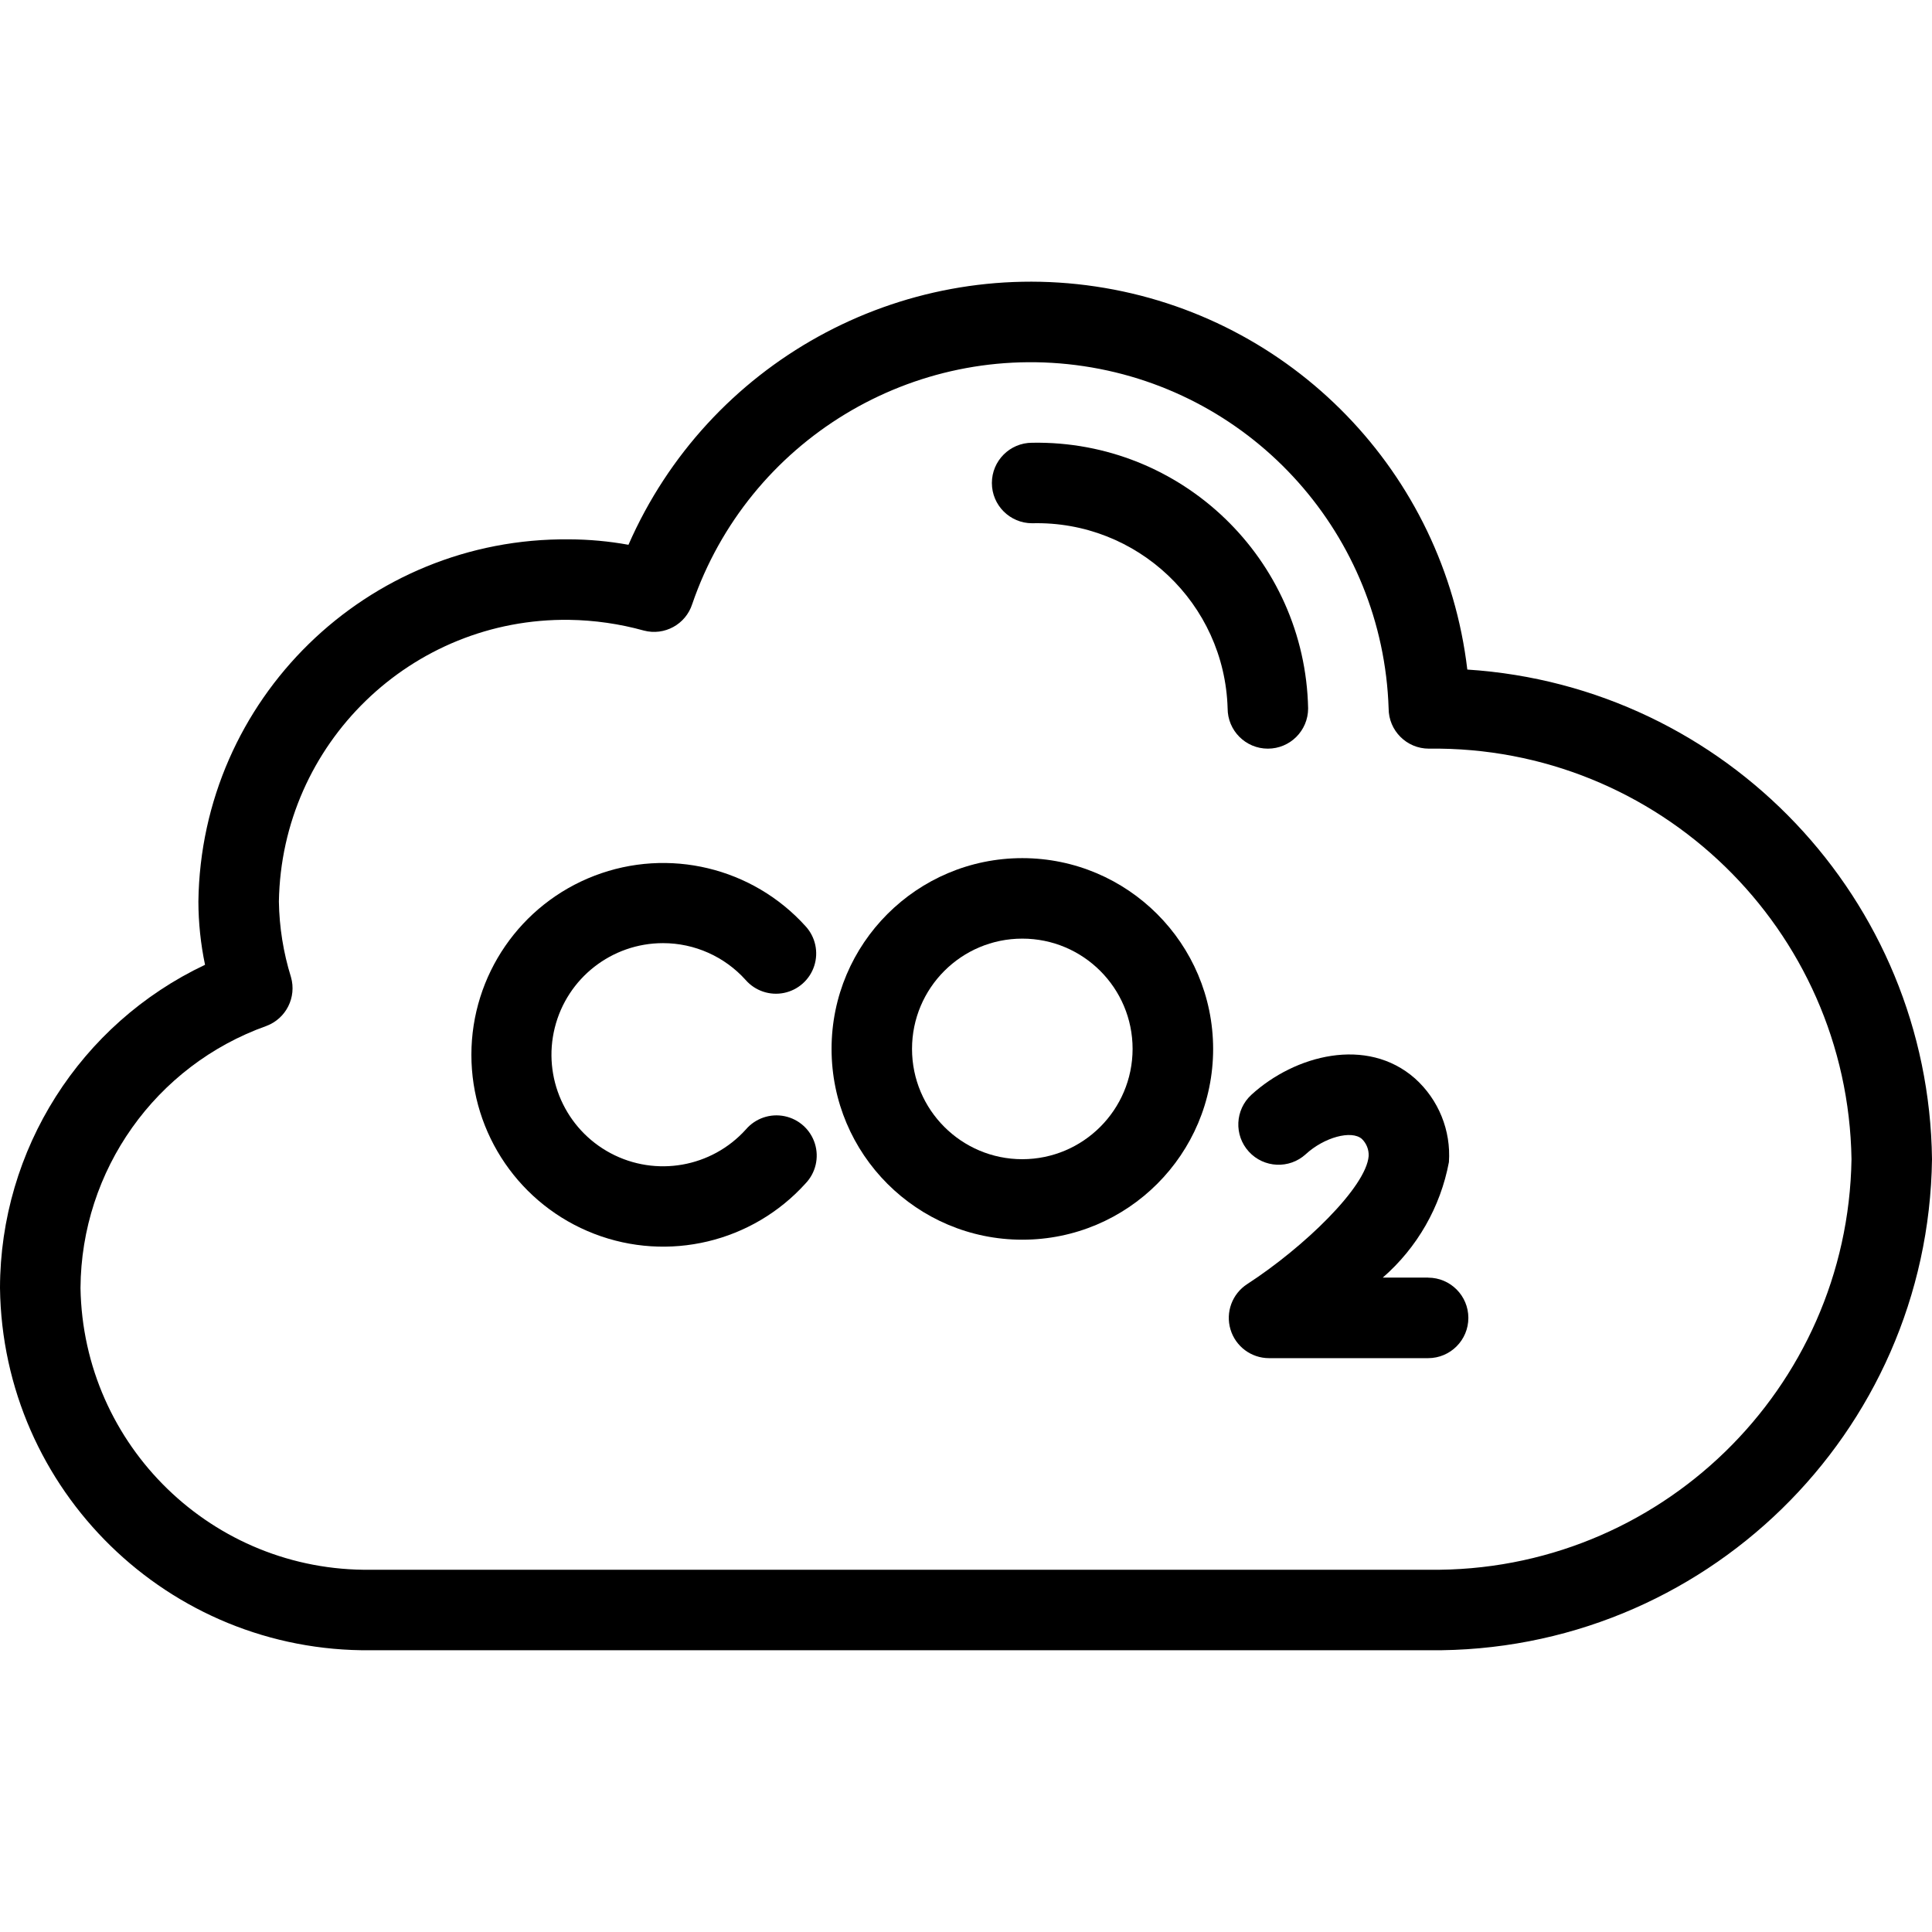
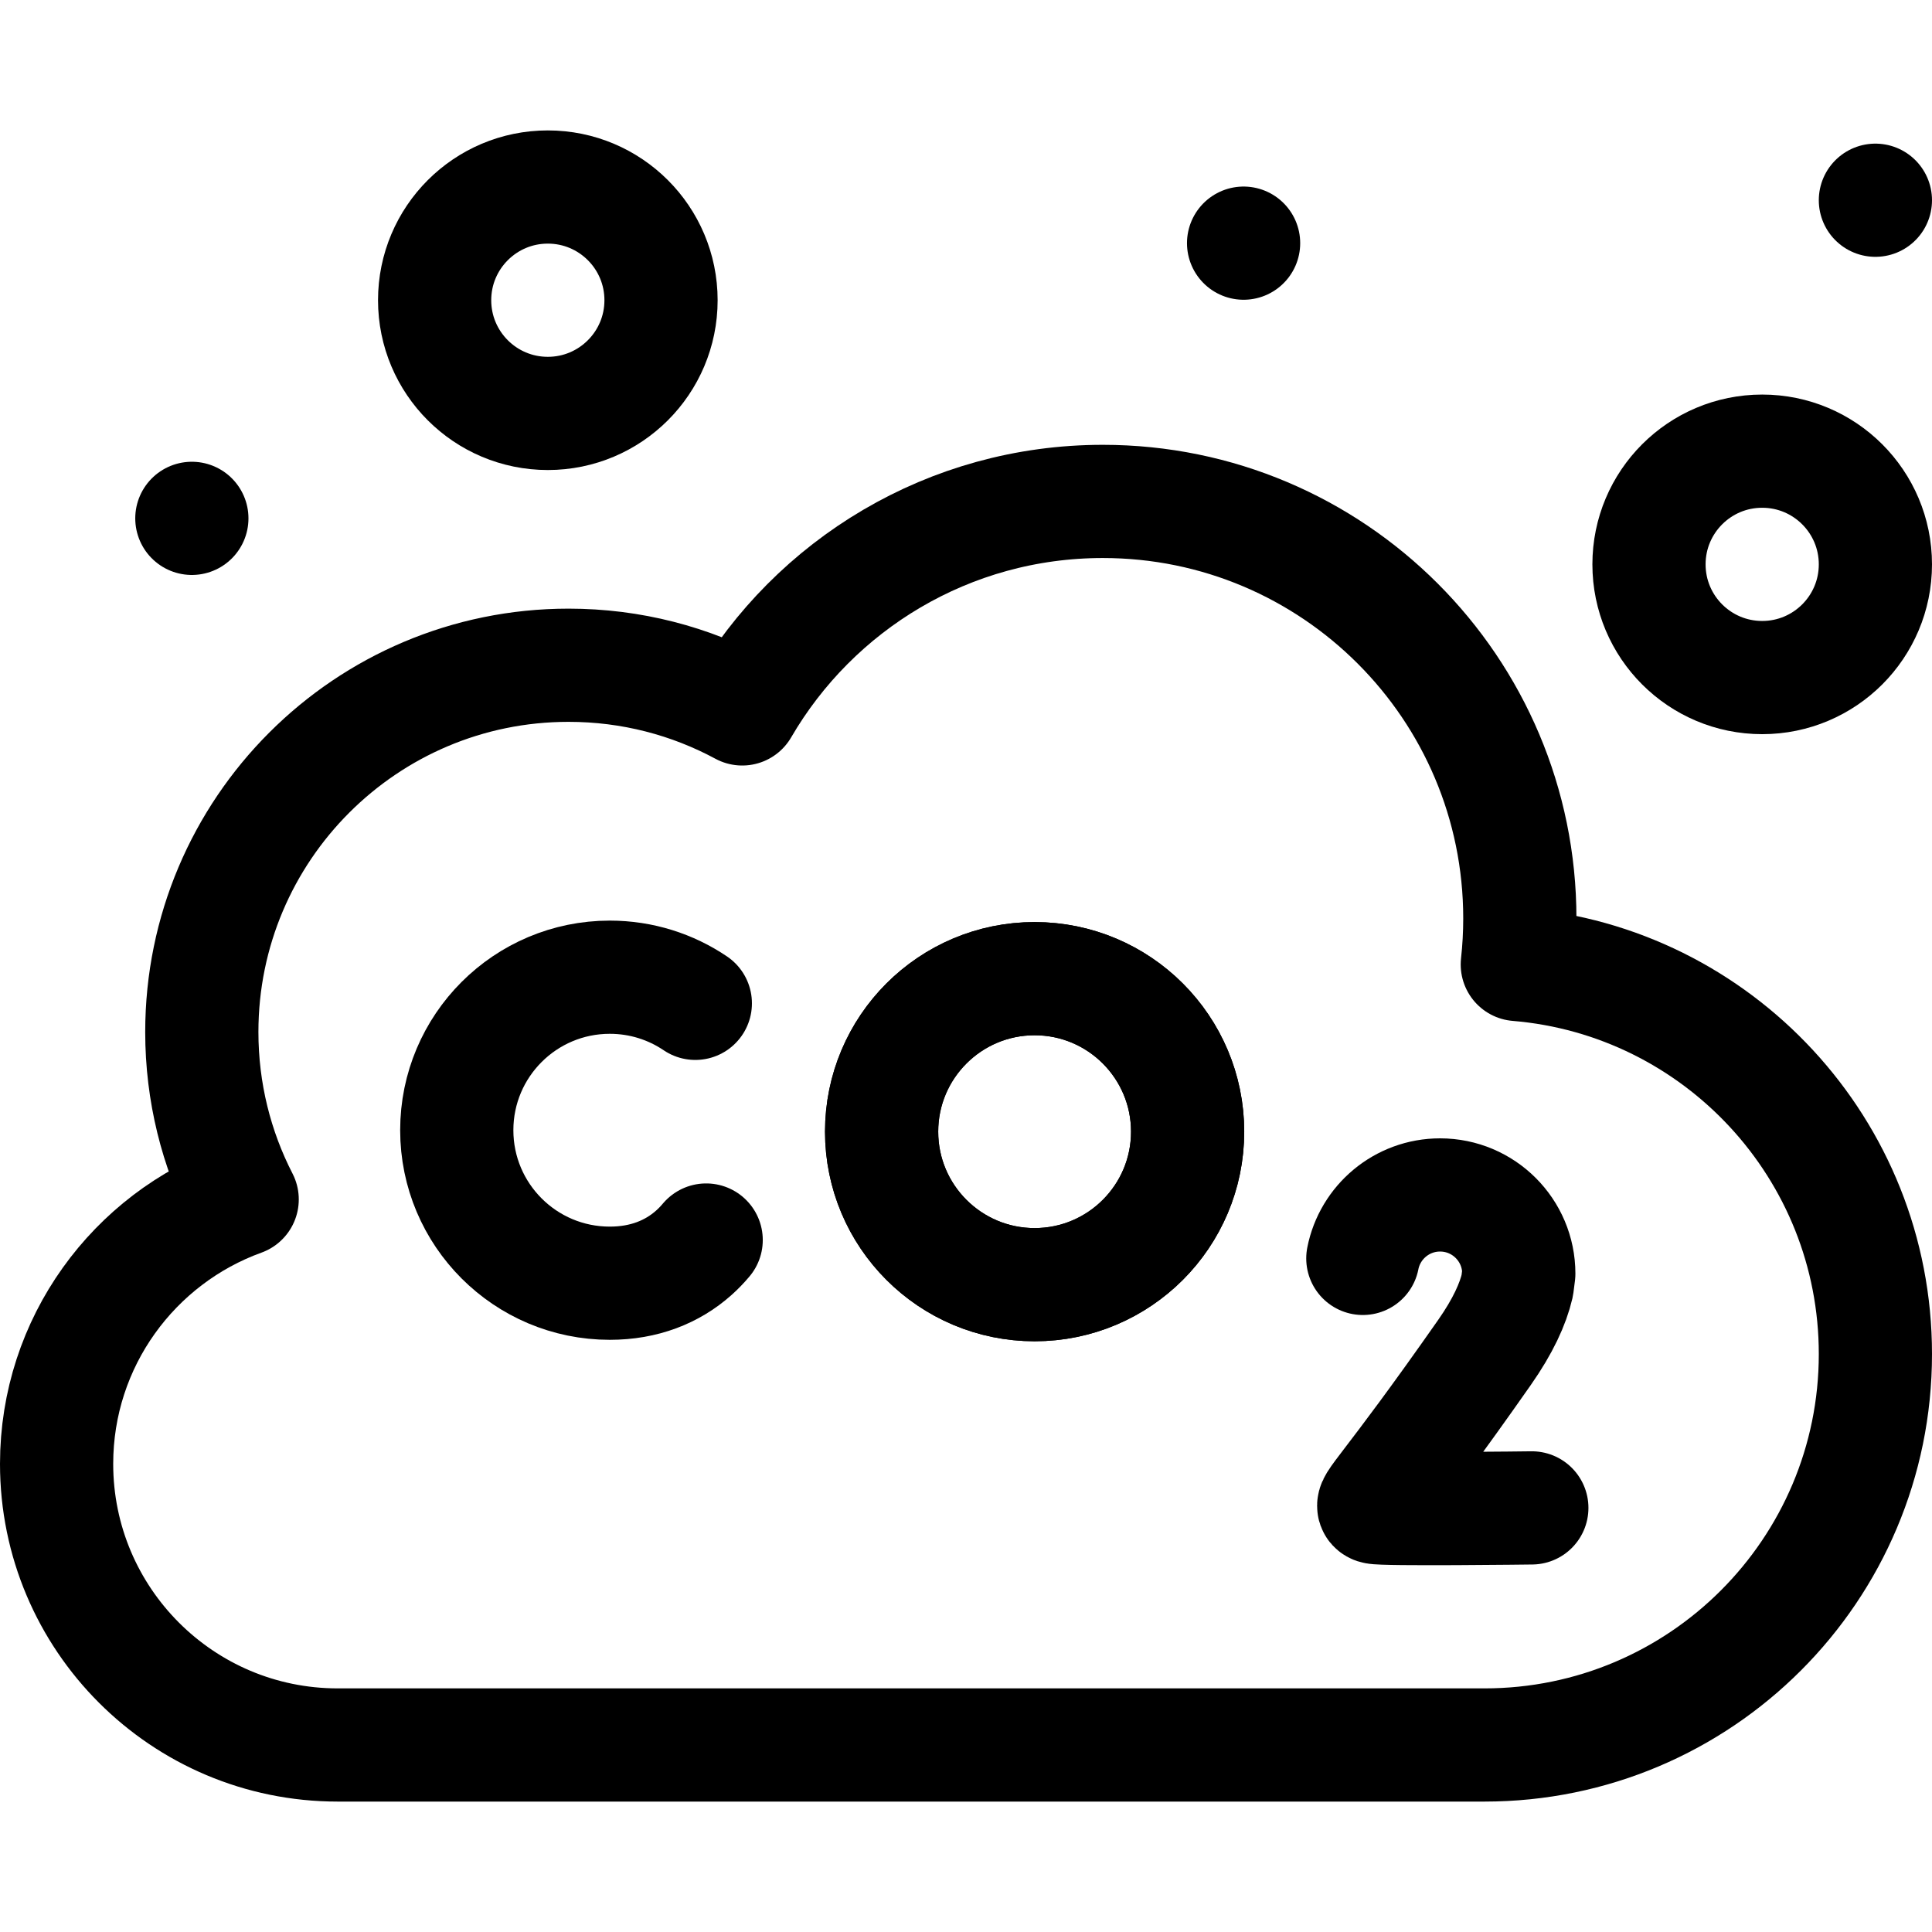
- <svg xmlns="http://www.w3.org/2000/svg" height="512" viewBox="0 0 48 48" width="512">
-   <g id="Co2">
-     <path d="m36.455 16.635a10.917 10.917 0 0 0 -20.841-3.1 8.375 8.375 0 0 0 -1.471-.135 9.119 9.119 0 0 0 -9.214 9 7.78 7.78 0 0 0 .165 1.57 8.9 8.9 0 0 0 -5.094 8.03 9.119 9.119 0 0 0 9.214 9h26.286a12.367 12.367 0 0 0 12.5-12.2 12.342 12.342 0 0 0 -11.545-12.165zm-.955 22.365h-26.286a7.118 7.118 0 0 1 -7.214-7 6.957 6.957 0 0 1 4.62-6.511 1.001 1.001 0 0 0 .609-1.214 6.676 6.676 0 0 1 -.3-1.875 7.118 7.118 0 0 1 7.214-7 7.338 7.338 0 0 1 1.853.266.995.995 0 0 0 1.202-.658 8.894 8.894 0 0 1 17.302 2.592 1 1 0 0 0 1 1 10.365 10.365 0 0 1 10.5 10.2 10.365 10.365 0 0 1 -10.5 10.2z" />
-     <path d="m18.532 28.06a2.772 2.772 0 1 1 -2.06-4.628 2.761 2.761 0 0 1 2.055.917 1 1 0 1 0 1.49-1.334 4.766 4.766 0 1 0 -.005 6.389 1 1 0 1 0 -1.48-1.344z" />
-     <path d="m25.399 21.32a4.74 4.74 0 1 0 4.741 4.74 4.745 4.745 0 0 0 -4.741-4.74zm0 7.48a2.74 2.74 0 1 1 2.74-2.74 2.743 2.743 0 0 1 -2.74 2.74z" />
-     <path d="m35.48 31.742h-1.126a5.029 5.029 0 0 0 1.644-2.87 2.555 2.555 0 0 0 -.843-2.078c-1.196-1.054-2.987-.579-4.064.405a1 1 0 0 0 1.35 1.477c.46-.423 1.137-.604 1.394-.38a.557.557 0 0 1 .169.424c-.059.77-1.608 2.268-3.019 3.184a1 1 0 0 0 .544 1.839h3.952a1 1 0 1 0 0-2z" />
-     <path d="m31.5 18.6a1 1 0 0 0 1-1 6.74 6.74 0 0 0 -6.857-6.6 1 1 0 0 0 0 2 4.739 4.739 0 0 1 4.857 4.6 1 1 0 0 0 1 1z" />
+ <svg xmlns="http://www.w3.org/2000/svg" version="1.1" id="Capa_1" x="0px" y="0px" viewBox="0 0 512 512" style="enable-background:new 0 0 512 512;" xml:space="preserve" width="512" height="512">
+   <g>
+     <g>
+       <g>
+         <path style="fill:none;stroke:#000000;stroke-width:30;stroke-linecap:round;stroke-linejoin:round;stroke-miterlimit:10;" d="     M184.268,265.895c-6.471-4.372-14.273-6.925-22.671-6.925c-22.394,0-40.548,18.154-40.548,40.548s18.154,40.548,40.548,40.548     c9.095,0,16.576-2.994,22.254-8.051c1.175-1.046,2.272-2.181,3.291-3.395" />
+       </g>
+       <g>
+         <path style="fill:none;stroke:#000000;stroke-width:30;stroke-linecap:round;stroke-linejoin:round;stroke-miterlimit:10;" d="     M405.951,399.607c0,0-39.666,0.499-41.545-0.128c-1.879-0.626,3.012-3.935,29.019-41.093c4.857-6.939,7.53-12.794,8.668-17.699     l0.403-3.154c0-11.521-9.34-20.861-20.861-20.861c-10.138,0-18.587,7.232-20.47,16.818" />
+       </g>
+       <circle style="fill:none;stroke:#000000;stroke-width:30;stroke-linecap:round;stroke-linejoin:round;stroke-miterlimit:10;" cx="274.185" cy="299.904" r="40.548" />
+       <circle style="fill:none;stroke:#000000;stroke-width:30;stroke-linecap:round;stroke-linejoin:round;stroke-miterlimit:10;" cx="274.185" cy="299.904" r="40.548" />
+       <path style="fill:none;stroke:#000000;stroke-width:30;stroke-linecap:round;stroke-linejoin:round;stroke-miterlimit:10;" d="    M15,387.943c0,41.145,33.35,74.495,74.495,74.495h303.902c57.218,0,103.603-46.384,103.603-103.603    c0-54.288-41.757-98.827-94.9-103.238c0.444-4.006,0.671-8.081,0.671-12.205c0-61.037-49.473-110.51-110.51-110.51    c-40.8,0-76.429,22.102-95.561,54.988c-13.705-7.39-29.374-11.574-46.029-11.574c-53.676,0-97.189,43.513-97.189,97.189    c0,15.984,3.858,31.071,10.696,44.372C35.494,328.228,15,355.688,15,387.943z" />
+     </g>
+     <circle style="fill:none;stroke:#000000;stroke-width:30;stroke-linecap:round;stroke-linejoin:round;stroke-miterlimit:10;" cx="145.18" cy="79.562" r="30" />
+     <circle style="fill:none;stroke:#000000;stroke-width:30;stroke-linecap:round;stroke-linejoin:round;stroke-miterlimit:10;" cx="467" cy="149.562" r="30" />
+     <line style="fill:none;stroke:#000000;stroke-width:30;stroke-linecap:round;stroke-linejoin:round;stroke-miterlimit:10;" x1="50.844" y1="137.37" x2="50.844" y2="137.37" />
+     <line style="fill:none;stroke:#000000;stroke-width:30;stroke-linecap:round;stroke-linejoin:round;stroke-miterlimit:10;" x1="497" y1="53.063" x2="497" y2="53.063" />
+     <line style="fill:none;stroke:#000000;stroke-width:30;stroke-linecap:round;stroke-linejoin:round;stroke-miterlimit:10;" x1="329.565" y1="64.438" x2="329.565" y2="64.438" />
  </g>
</svg>
